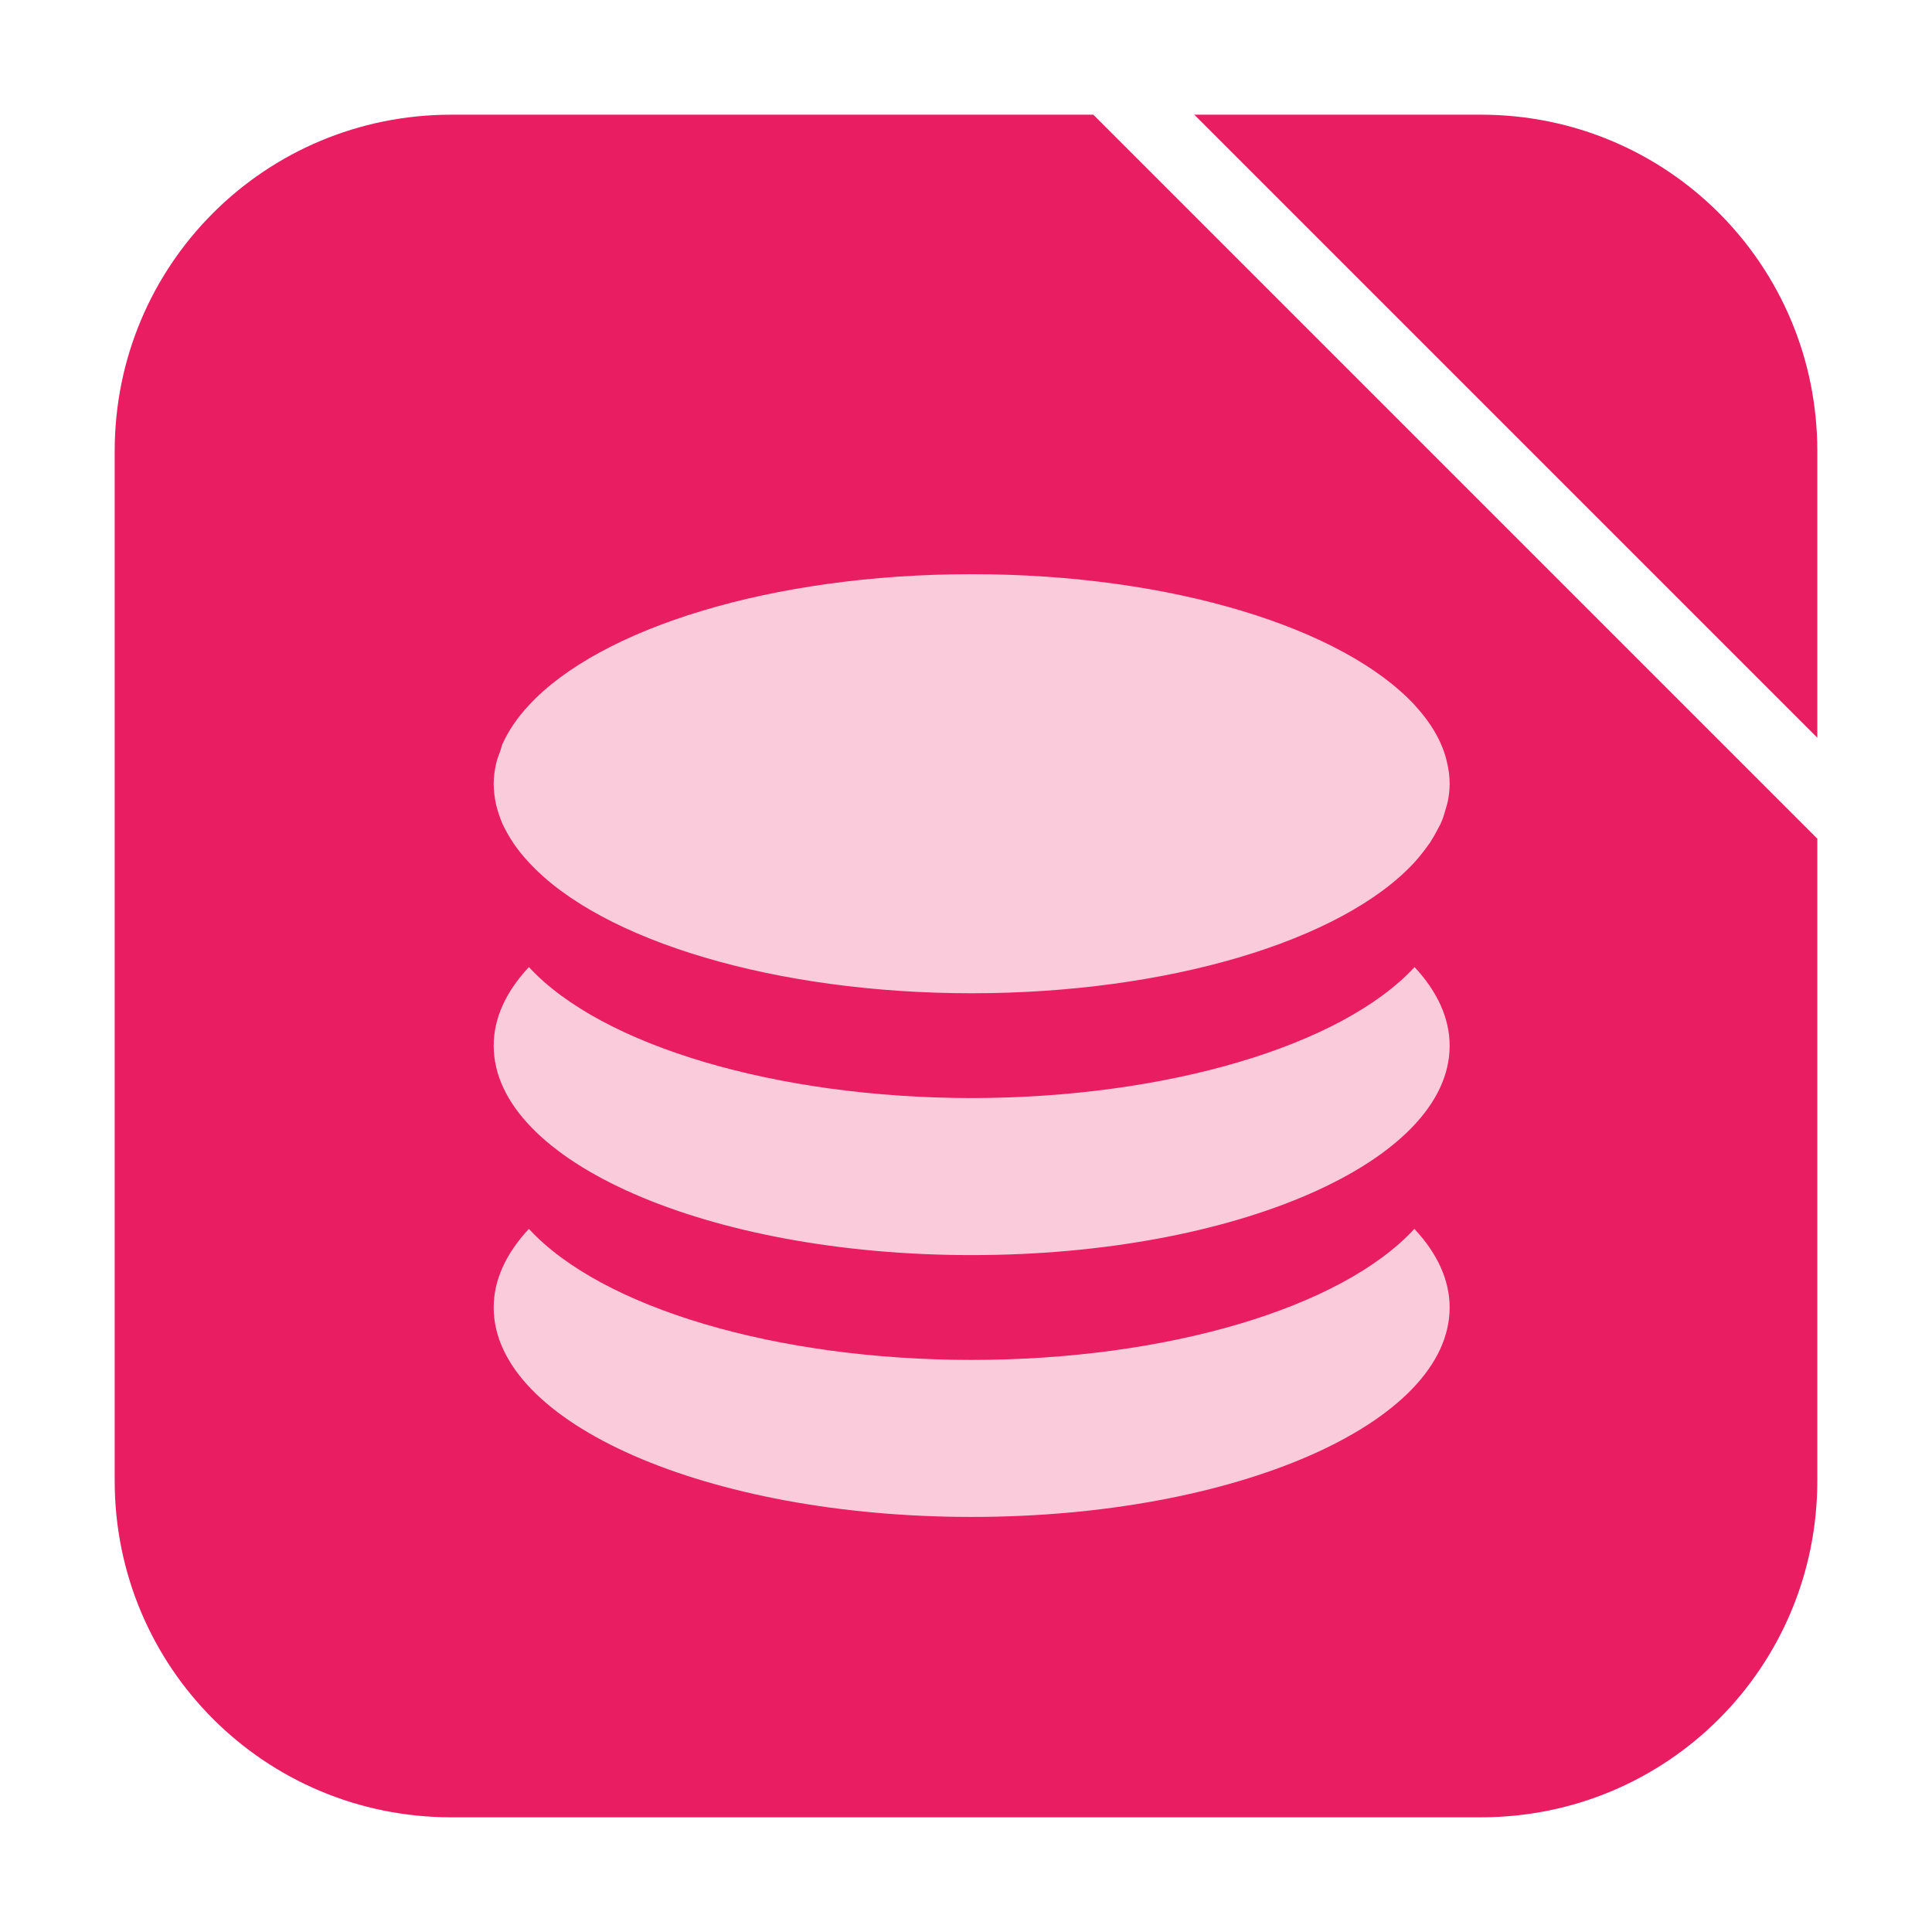
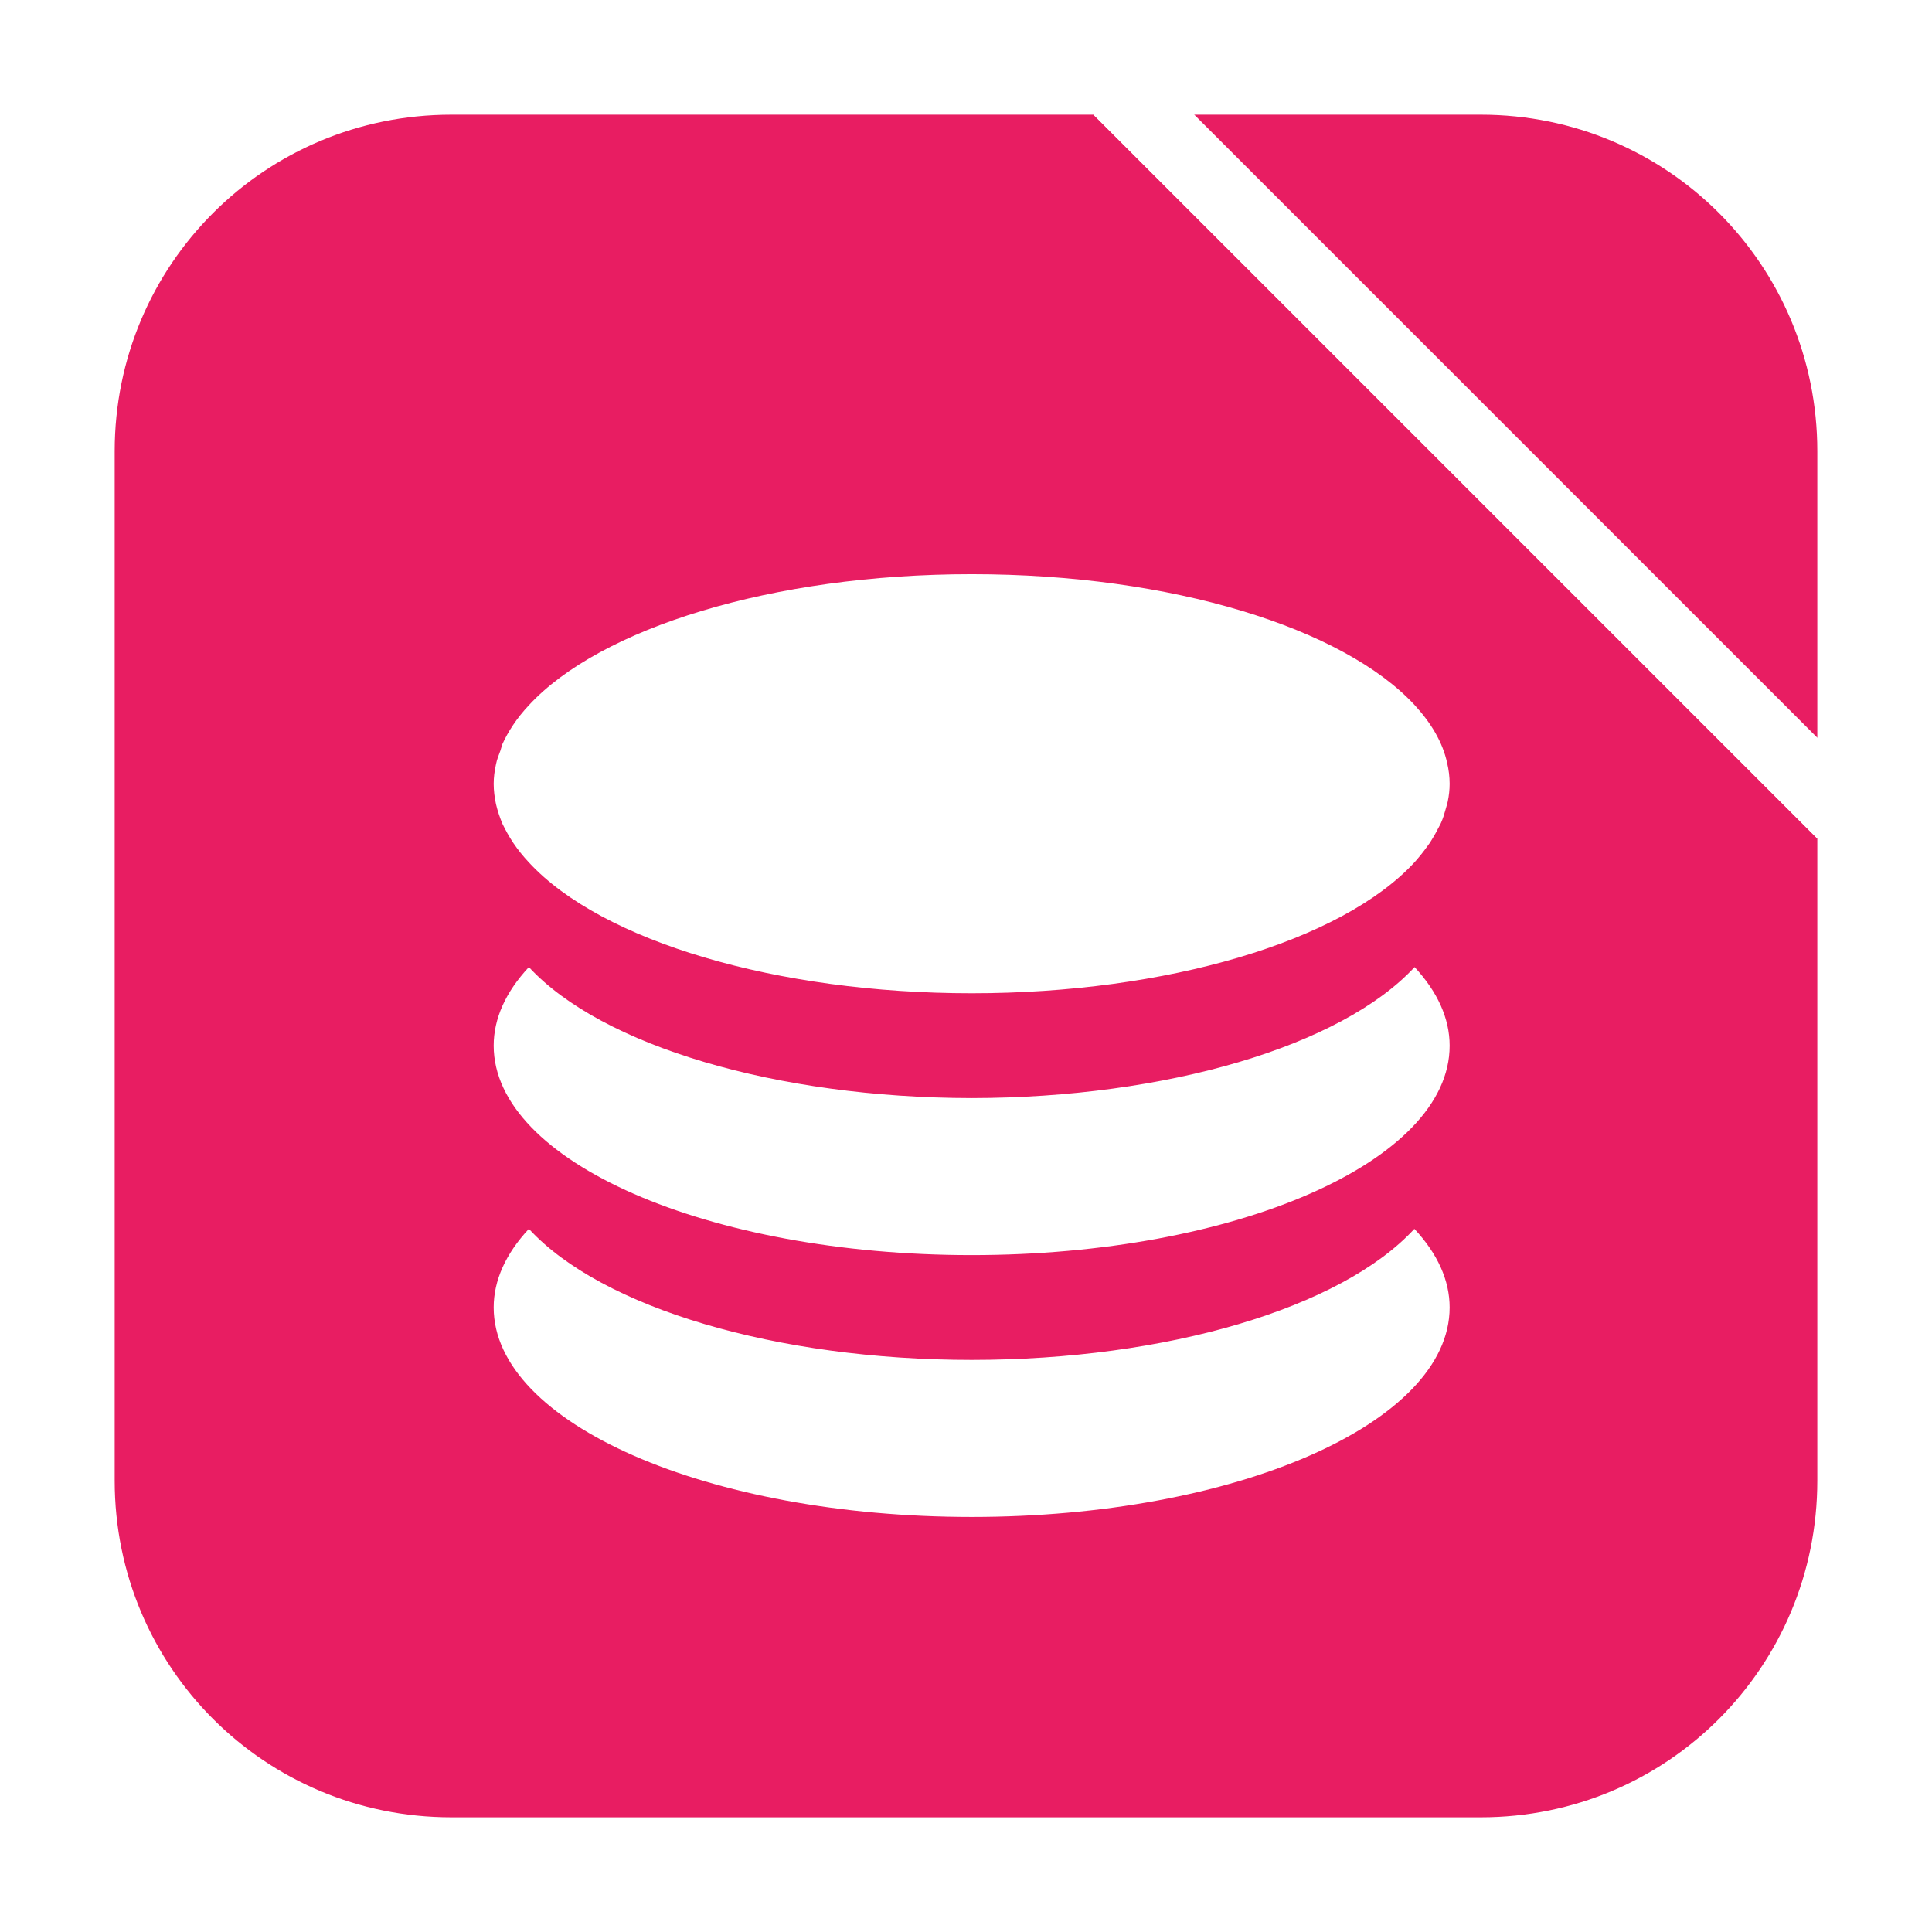
<svg xmlns="http://www.w3.org/2000/svg" width="36pt" height="36pt" viewBox="0 0 36 36" version="1.1">
  <g id="surface1">
    <path style=" stroke:none;fill-rule:evenodd;fill:rgb(90.98%,11.373%,38.431%);fill-opacity:1;" d="M 33.863 13.75 L 33.863 8.406 C 33.863 4.934 31.066 2.137 27.594 2.137 L 22.25 2.137 Z M 33.863 13.75 " />
    <path style=" stroke:none;fill-rule:evenodd;fill:rgb(90.98%,11.373%,38.431%);fill-opacity:1;" d="M 20.375 2.137 L 8.41 2.137 C 4.934 2.137 2.137 4.934 2.137 8.406 L 2.137 27.59 C 2.137 31.066 4.934 33.863 8.41 33.863 L 27.594 33.863 C 31.066 33.863 33.863 31.066 33.863 27.59 L 33.863 15.625 Z M 20.375 2.137 " />
    <path style=" stroke:none;fill-rule:evenodd;fill:rgb(100%,100%,100%);fill-opacity:1;" d="M 20.375 2.137 L 33.863 15.625 L 33.863 13.75 L 22.25 2.137 Z M 20.375 2.137 " />
-     <path style=" stroke:none;fill-rule:nonzero;fill:rgb(100%,100%,100%);fill-opacity:0.773;" d="M 18.105 10.699 C 14.371 10.699 11.176 11.711 9.855 13.141 C 9.742 13.262 9.645 13.383 9.562 13.508 C 9.48 13.629 9.414 13.75 9.359 13.871 C 9.348 13.91 9.336 13.949 9.324 13.988 C 9.293 14.07 9.258 14.156 9.242 14.242 C 9.215 14.363 9.199 14.484 9.199 14.605 C 9.199 14.73 9.215 14.859 9.242 14.984 C 9.27 15.105 9.312 15.23 9.363 15.352 C 9.422 15.473 9.488 15.594 9.57 15.715 C 9.652 15.836 9.746 15.953 9.855 16.07 C 11.215 17.543 14.477 18.508 18.105 18.508 C 21.734 18.508 24.996 17.543 26.355 16.07 C 26.355 16.066 26.359 16.066 26.359 16.066 C 26.449 15.965 26.527 15.867 26.602 15.762 C 26.613 15.742 26.633 15.723 26.645 15.703 C 26.699 15.617 26.75 15.531 26.793 15.445 C 26.812 15.406 26.84 15.363 26.855 15.324 C 26.887 15.25 26.91 15.18 26.93 15.105 C 26.945 15.047 26.965 14.992 26.977 14.934 C 27 14.824 27.012 14.715 27.012 14.605 C 27.012 14.477 26.996 14.344 26.965 14.215 C 26.883 13.836 26.672 13.477 26.359 13.137 C 25.035 11.707 21.844 10.699 18.109 10.699 Z M 9.855 18.02 C 9.422 18.484 9.199 18.98 9.199 19.484 C 9.199 21.641 13.188 23.387 18.105 23.387 C 23.027 23.387 27.016 21.641 27.012 19.484 C 27.012 18.98 26.789 18.484 26.359 18.02 C 24.996 19.492 21.734 20.457 18.105 20.461 C 14.48 20.457 11.215 19.492 9.855 18.02 Z M 9.855 22.898 C 9.422 23.363 9.199 23.859 9.199 24.363 C 9.199 26.52 13.188 28.266 18.105 28.266 C 23.023 28.266 27.012 26.52 27.012 24.363 C 27.012 23.859 26.789 23.363 26.355 22.898 C 24.996 24.375 21.734 25.34 18.105 25.34 C 14.477 25.34 11.215 24.375 9.855 22.898 Z M 9.855 22.898 " />
+     <path style=" stroke:none;fill-rule:nonzero;fill:rgb(100%,100%,100%);fill-opacity:1;" d="M 18.105 10.699 C 14.371 10.699 11.176 11.711 9.855 13.141 C 9.742 13.262 9.645 13.383 9.562 13.508 C 9.48 13.629 9.414 13.75 9.359 13.871 C 9.348 13.91 9.336 13.949 9.324 13.988 C 9.293 14.07 9.258 14.156 9.242 14.242 C 9.215 14.363 9.199 14.484 9.199 14.605 C 9.199 14.73 9.215 14.859 9.242 14.984 C 9.27 15.105 9.312 15.23 9.363 15.352 C 9.422 15.473 9.488 15.594 9.57 15.715 C 9.652 15.836 9.746 15.953 9.855 16.07 C 11.215 17.543 14.477 18.508 18.105 18.508 C 21.734 18.508 24.996 17.543 26.355 16.07 C 26.355 16.066 26.359 16.066 26.359 16.066 C 26.449 15.965 26.527 15.867 26.602 15.762 C 26.613 15.742 26.633 15.723 26.645 15.703 C 26.699 15.617 26.75 15.531 26.793 15.445 C 26.812 15.406 26.84 15.363 26.855 15.324 C 26.887 15.25 26.91 15.18 26.93 15.105 C 26.945 15.047 26.965 14.992 26.977 14.934 C 27 14.824 27.012 14.715 27.012 14.605 C 27.012 14.477 26.996 14.344 26.965 14.215 C 26.883 13.836 26.672 13.477 26.359 13.137 C 25.035 11.707 21.844 10.699 18.109 10.699 Z M 9.855 18.02 C 9.422 18.484 9.199 18.98 9.199 19.484 C 9.199 21.641 13.188 23.387 18.105 23.387 C 23.027 23.387 27.016 21.641 27.012 19.484 C 27.012 18.98 26.789 18.484 26.359 18.02 C 24.996 19.492 21.734 20.457 18.105 20.461 C 14.48 20.457 11.215 19.492 9.855 18.02 Z M 9.855 22.898 C 9.422 23.363 9.199 23.859 9.199 24.363 C 9.199 26.52 13.188 28.266 18.105 28.266 C 23.023 28.266 27.012 26.52 27.012 24.363 C 27.012 23.859 26.789 23.363 26.355 22.898 C 24.996 24.375 21.734 25.34 18.105 25.34 C 14.477 25.34 11.215 24.375 9.855 22.898 Z M 9.855 22.898 " />
  </g>
</svg>
